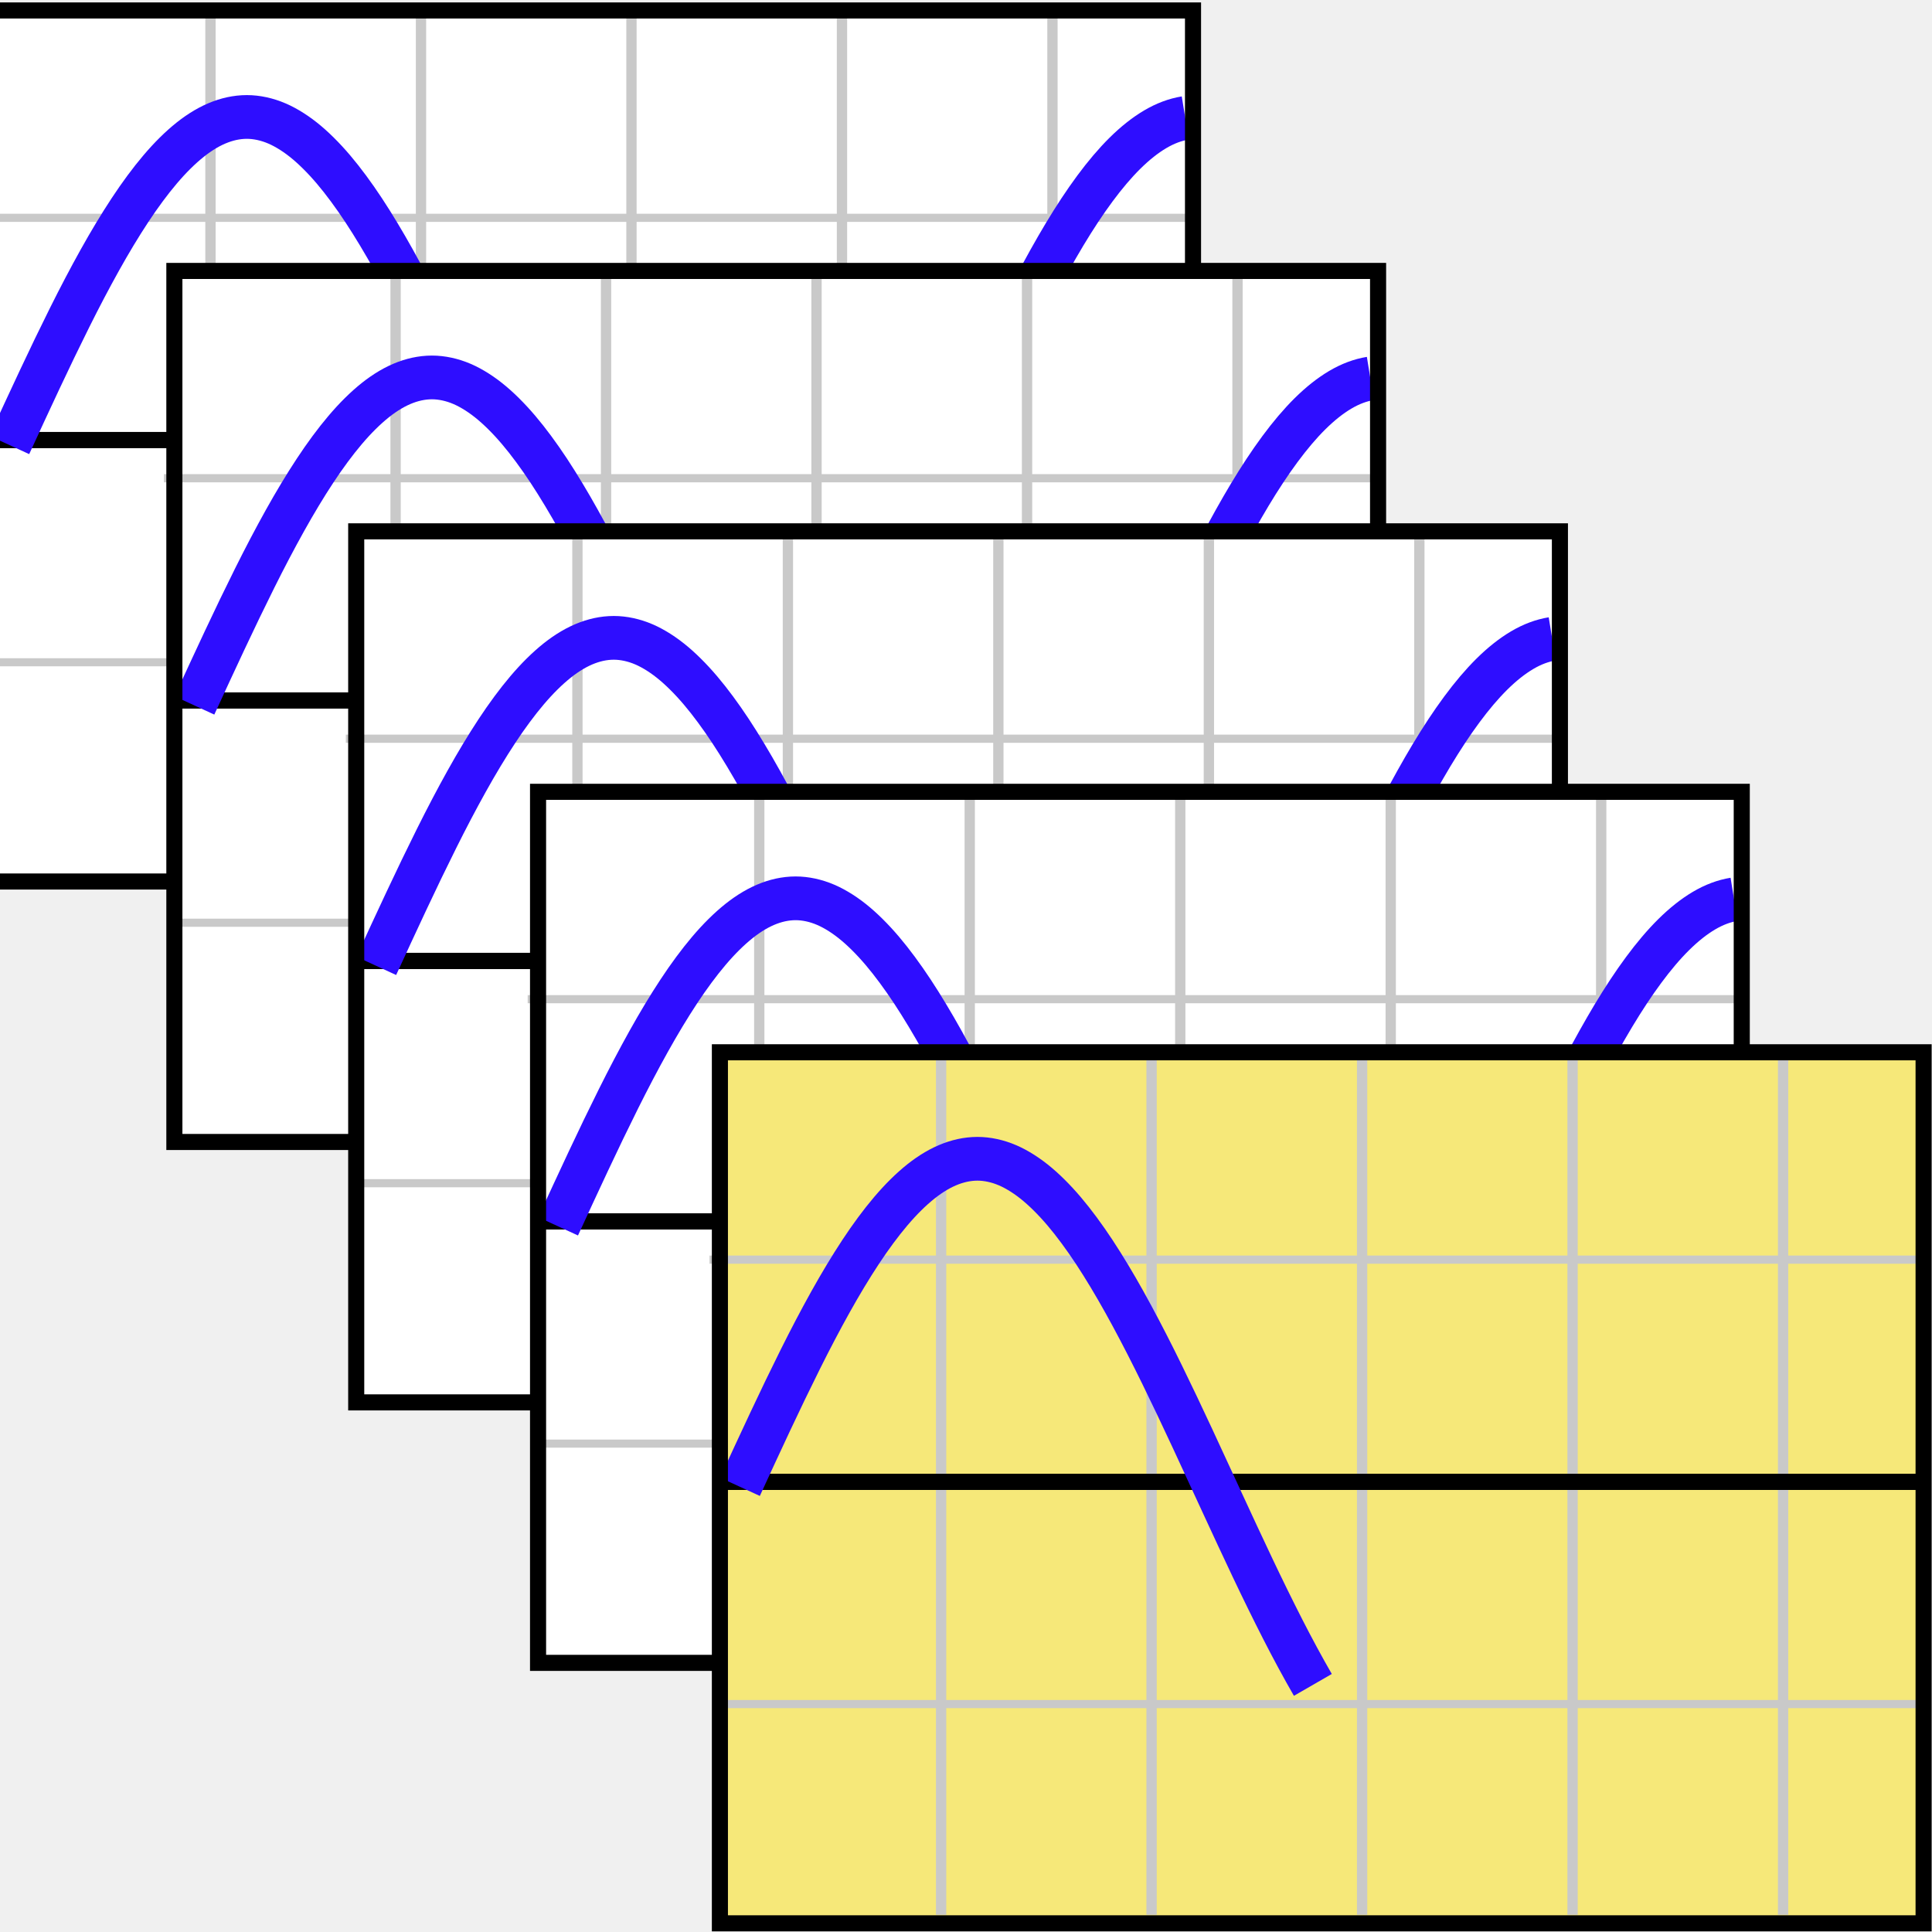
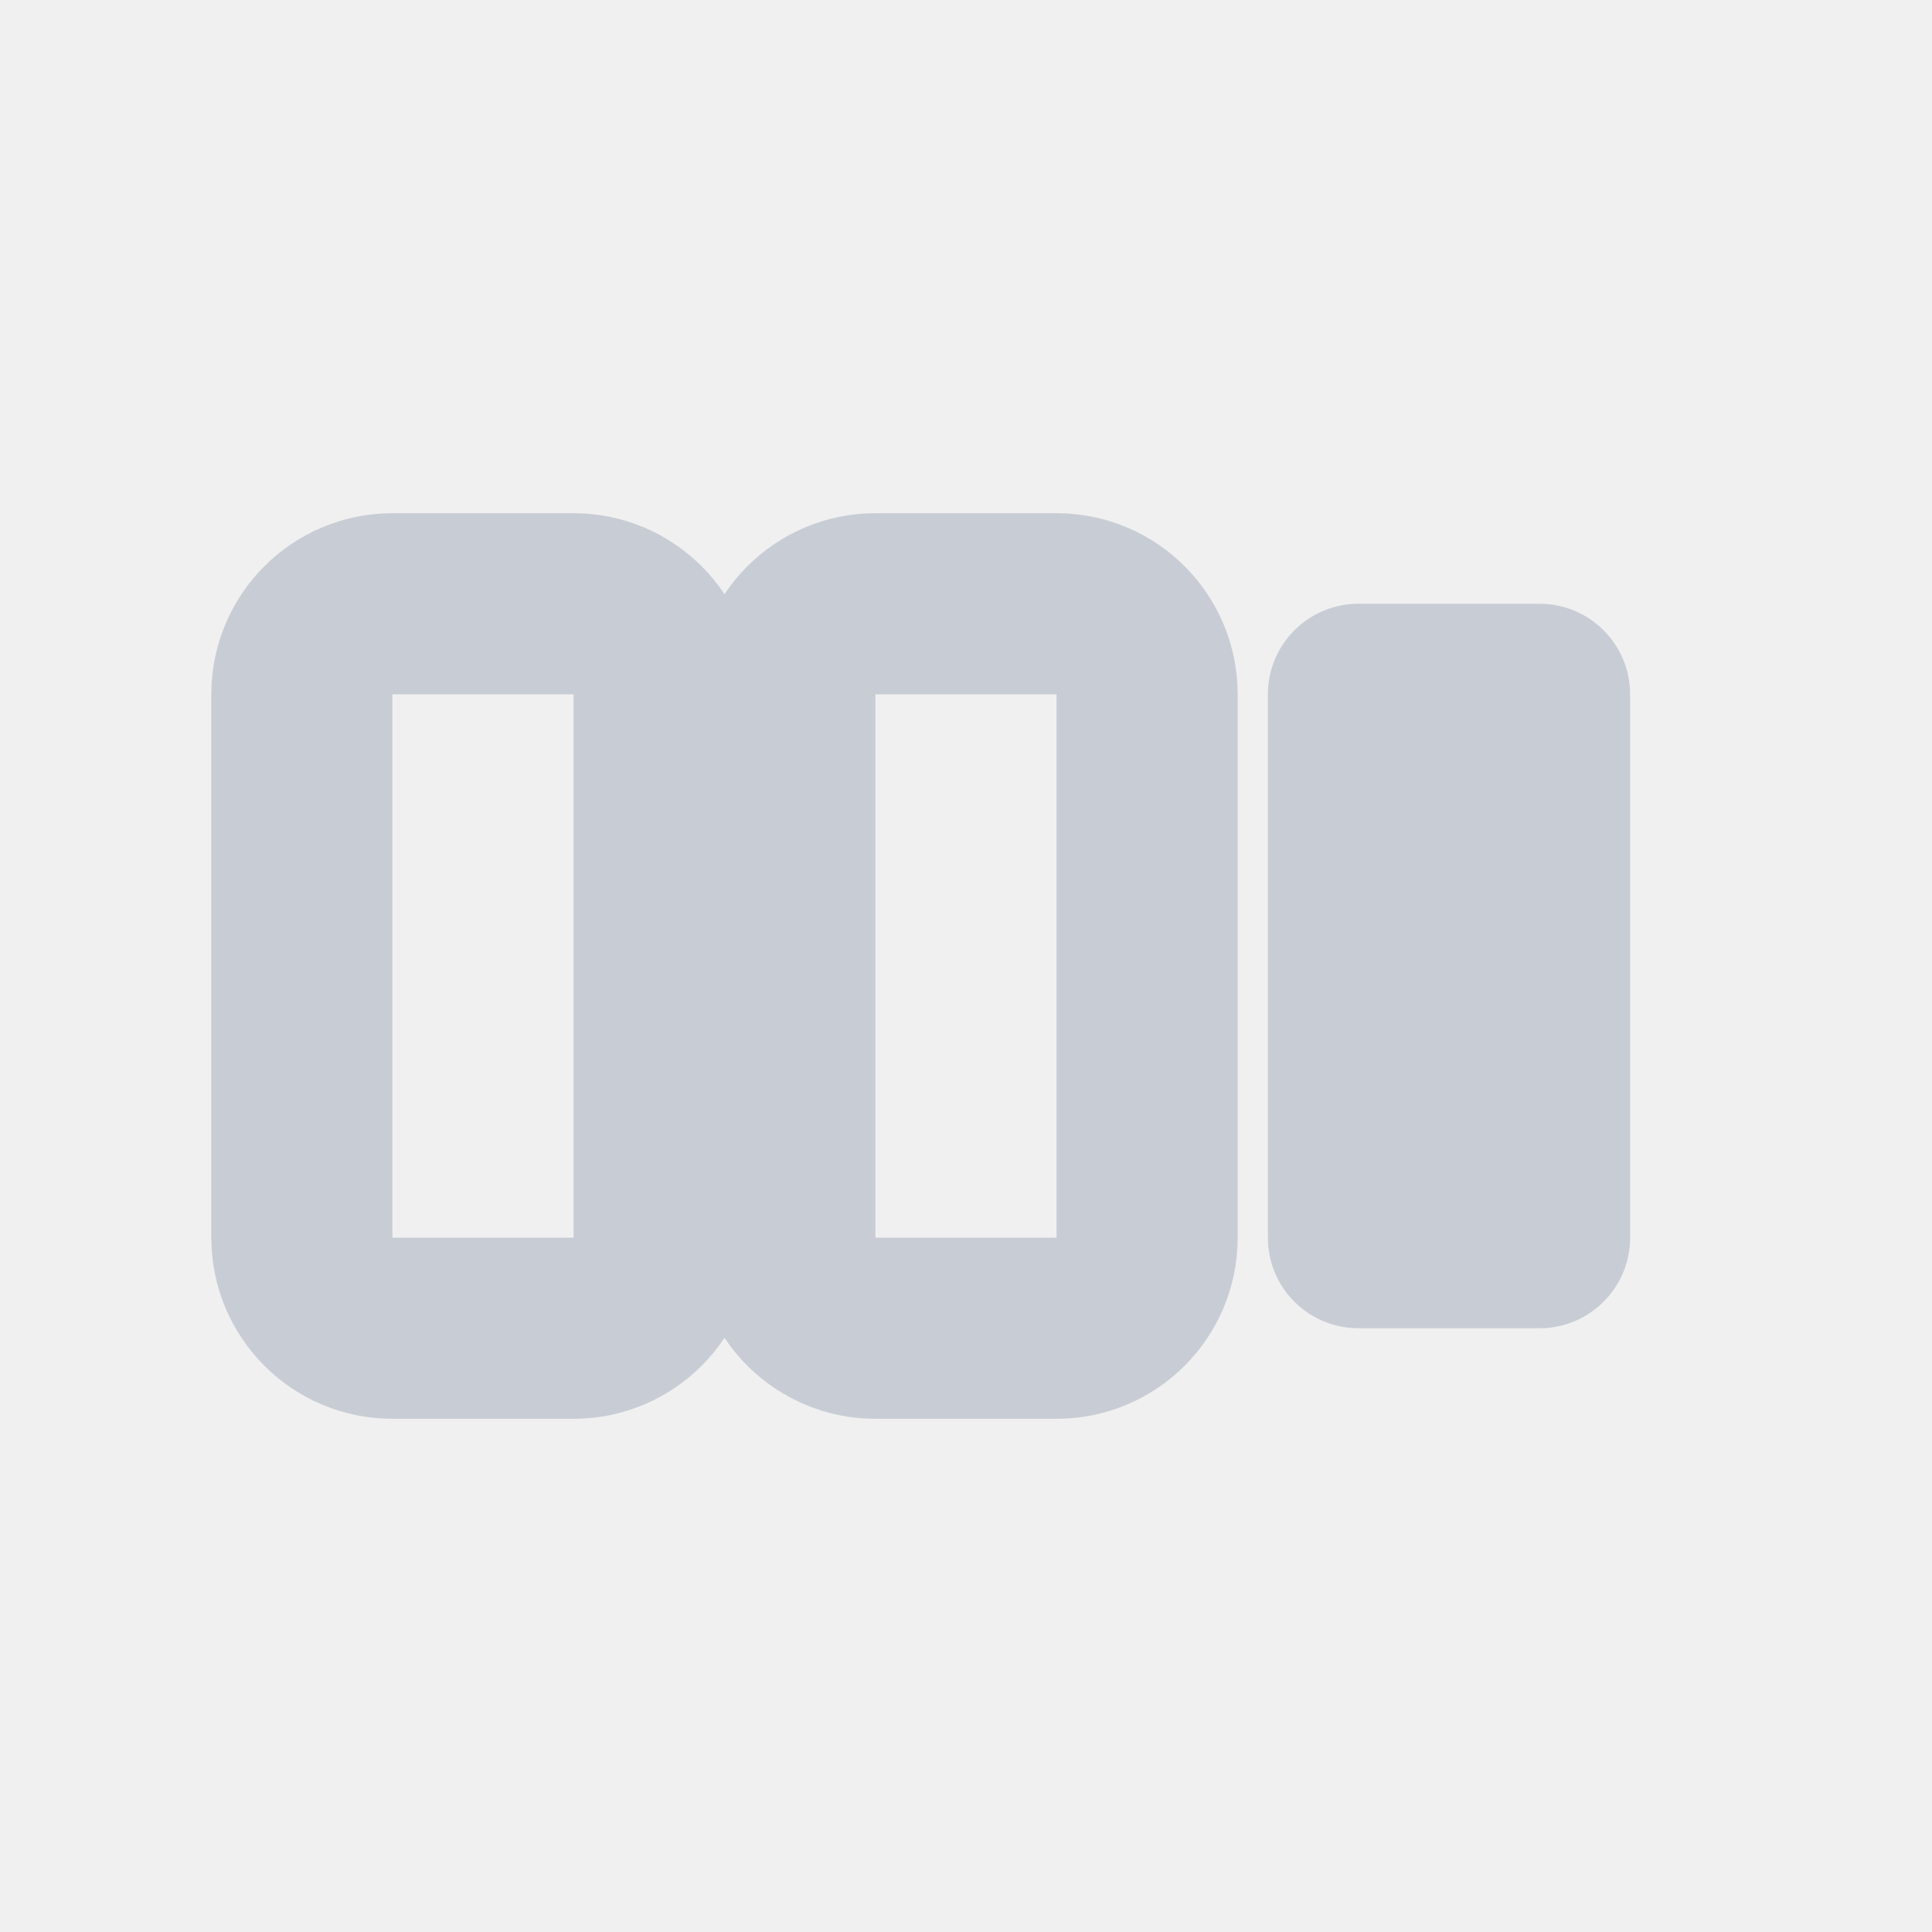
- <svg xmlns="http://www.w3.org/2000/svg" width="35.433" height="35.433" id="svg2" version="1.1">
-   <defs id="defs4" />
-   <g id="layer2" style="display:none">
-     <g transform="translate(0,-1016.929)" style="display:inline" id="g7555-6">
-       <path id="path3768-2-3-5-9" d="m 0,1044.247 35.262,0" style="fill:none;stroke:#c9c9c9;stroke-width:0.19;stroke-linecap:butt;stroke-linejoin:round;stroke-miterlimit:4;stroke-opacity:1;stroke-dasharray:none;stroke-dashoffset:0" />
-       <path id="path3768-2-6" d="m 0,1020.924 35.262,0" style="fill:none;stroke:#c9c9c9;stroke-width:0.189;stroke-linecap:butt;stroke-linejoin:round;stroke-miterlimit:4;stroke-opacity:1;stroke-dasharray:none;stroke-dashoffset:0" />
-       <path id="path3768-1-9" d="m 0,1029.075 35.262,0" style="fill:none;stroke:#c9c9c9;stroke-width:0.189;stroke-linecap:butt;stroke-linejoin:round;stroke-miterlimit:4;stroke-opacity:1;stroke-dasharray:none;stroke-dashoffset:0" />
-       <path id="path3755-4-29" d="m 3.86,1017.11 0,15.829" style="fill:none;stroke:#c9c9c9;stroke-width:0.189;stroke-miterlimit:4;stroke-opacity:1;stroke-dasharray:none" />
-       <path id="path3755-4-0-6" d="m 7.721,1017.11 0,15.829" style="fill:none;stroke:#c9c9c9;stroke-width:0.189;stroke-miterlimit:4;stroke-opacity:1;stroke-dasharray:none" />
-       <path id="path3755-4-5-8" d="m 11.581,1017.11 0,15.829" style="fill:none;stroke:#c9c9c9;stroke-width:0.189;stroke-miterlimit:4;stroke-opacity:1;stroke-dasharray:none" />
-       <path id="path3755-4-9-14" d="m 15.442,1017.11 0,15.829" style="fill:none;stroke:#c9c9c9;stroke-width:0.189;stroke-miterlimit:4;stroke-opacity:1;stroke-dasharray:none" />
-       <path id="path3755-4-7-90" d="m 19.302,1017.11 0,15.829" style="fill:none;stroke:#c9c9c9;stroke-width:0.189;stroke-miterlimit:4;stroke-opacity:1;stroke-dasharray:none" />
-       <path id="path3755-4-3-32" d="m 23.163,1017.11 0,15.829" style="fill:none;stroke:#c9c9c9;stroke-width:0.189;stroke-miterlimit:4;stroke-opacity:1;stroke-dasharray:none" />
-       <path id="path3755-4-1-3" d="m 27.023,1017.11 0,15.829" style="fill:none;stroke:#c9c9c9;stroke-width:0.189;stroke-miterlimit:4;stroke-opacity:1;stroke-dasharray:none" />
-       <path id="path3755-4-90-6" d="m 30.883,1017.11 0,15.829" style="fill:none;stroke:#c9c9c9;stroke-width:0.189;stroke-miterlimit:4;stroke-opacity:1;stroke-dasharray:none" />
-       <path id="path3755-4-2-4" d="m 34.744,1017.11 0,15.829" style="fill:none;stroke:#c9c9c9;stroke-width:0.189;stroke-miterlimit:4;stroke-opacity:1;stroke-dasharray:none" />
-       <path id="path3755-49" d="m 0,1017.11 0,15.829" style="fill:none;stroke:#000000;stroke-width:0.377;stroke-miterlimit:4;stroke-opacity:1;stroke-dasharray:none" />
-       <path id="path3768-9" d="m 0,1025 35.262,0" style="fill:none;stroke:#000000;stroke-width:0.377;stroke-linecap:butt;stroke-linejoin:round;stroke-miterlimit:4;stroke-opacity:1;stroke-dasharray:none;stroke-dashoffset:0" />
-       <path id="path4190-3" title="sin(x)" d="m 0.171,1025.09 c 0.184,-0.4 0.369,-0.8 0.553,-1.192 0.184,-0.392 0.369,-0.776 0.553,-1.145 0.184,-0.369 0.369,-0.722 0.553,-1.052 0.184,-0.33 0.369,-0.638 0.553,-0.917 0.184,-0.279 0.369,-0.53 0.553,-0.747 0.184,-0.217 0.369,-0.4 0.553,-0.547 0.184,-0.146 0.369,-0.255 0.553,-0.324 0.184,-0.069 0.369,-0.1 0.553,-0.09 0.184,0.011 0.369,0.06 0.553,0.149 0.184,0.09 0.369,0.217 0.553,0.382 0.184,0.165 0.369,0.365 0.553,0.599 0.184,0.234 0.369,0.499 0.553,0.793 0.184,0.293 0.369,0.614 0.553,0.955 0.184,0.341 0.369,0.703 0.553,1.079 0.184,0.376 0.369,0.765 0.553,1.161 0.184,0.396 0.369,0.797 0.553,1.196 0.184,0.399 0.369,0.797 0.553,1.185 0.184,0.388 0.369,0.765 0.553,1.126 0.184,0.36 0.369,0.703 0.553,1.022 0.184,0.319 0.369,0.614 0.553,0.878 0.184,0.265 0.369,0.499 0.553,0.699 0.184,0.2 0.369,0.365 0.553,0.493 0.184,0.127 0.369,0.217 0.553,0.267 0.184,0.05 0.369,0.06 0.553,0.031 0.184,-0.031 0.369,-0.1 0.553,-0.208 0.184,-0.109 0.369,-0.255 0.553,-0.438 0.184,-0.182 0.369,-0.401 0.553,-0.65 0.184,-0.249 0.369,-0.53 0.553,-0.836 0.184,-0.306 0.369,-0.638 0.553,-0.99 0.184,-0.351 0.369,-0.722 0.553,-1.104 0.184,-0.382 0.369,-0.776 0.553,-1.174 0.184,-0.398 0.369,-0.8 0.553,-1.198 0.184,-0.398 0.369,-0.792 0.553,-1.174 0.184,-0.382 0.369,-0.752 0.553,-1.104 0.184,-0.351 0.369,-0.683 0.553,-0.99 0.184,-0.306 0.369,-0.587 0.553,-0.836 0.184,-0.249 0.369,-0.468 0.553,-0.65 0.184,-0.182 0.369,-0.329 0.553,-0.438 0.184,-0.109 0.369,-0.178 0.553,-0.208 0.184,-0.031 0.369,-0.019 0.553,0.031 0.184,0.05 0.369,0.139 0.553,0.267 0.184,0.127 0.369,0.293 0.553,0.493 0.184,0.2 0.369,0.435 0.553,0.699 0.184,0.265 0.369,0.559 0.553,0.878 0.184,0.319 0.369,0.662 0.553,1.022 0.184,0.36 0.369,0.738 0.553,1.126 0.184,0.388 0.369,0.785 0.553,1.185 0.184,0.399 0.369,0.801 0.553,1.196 0.184,0.396 0.369,0.785 0.553,1.161 0.184,0.376 0.369,0.738 0.553,1.079 0.184,0.341 0.369,0.662 0.553,0.955 0.184,0.293 0.369,0.559 0.553,0.793 0.184,0.233 0.369,0.434 0.553,0.599 0.184,0.165 0.369,0.293 0.553,0.382 0.184,0.089 0.369,0.139 0.553,0.149 0.184,0.011 0.369,-0.02 0.553,-0.09 0.184,-0.069 0.369,-0.178 0.553,-0.325 0.184,-0.146 0.369,-0.33 0.553,-0.546 0.184,-0.217 0.369,-0.468 0.553,-0.747 0.184,-0.279 0.369,-0.587 0.553,-0.918 0.184,-0.33 0.369,-0.683 0.553,-1.052 0.184,-0.369 0.369,-0.753 0.553,-1.145 0.184,-0.392 0.369,-0.792 0.553,-1.192" style="fill:none;stroke:#2e0dff;stroke-width:0.302;stroke-linecap:butt;stroke-linejoin:miter;stroke-miterlimit:4;stroke-opacity:1;stroke-dasharray:none" />
-       <path id="path3768-2-3-7" d="m 0,1040.069 35.262,0" style="fill:none;stroke:#c9c9c9;stroke-width:0.19;stroke-linecap:butt;stroke-linejoin:round;stroke-miterlimit:4;stroke-opacity:1;stroke-dasharray:none;stroke-dashoffset:0" />
-       <path id="path3768-1-5-1" d="m 0,1048.373 35.262,0" style="fill:none;stroke:#c9c9c9;stroke-width:0.19;stroke-linecap:butt;stroke-linejoin:round;stroke-miterlimit:4;stroke-opacity:1;stroke-dasharray:none;stroke-dashoffset:0" />
-       <path id="path3755-4-38-0" d="m 3.86,1036.184 0,16.126" style="fill:none;stroke:#c9c9c9;stroke-width:0.19;stroke-miterlimit:4;stroke-opacity:1;stroke-dasharray:none" />
-       <path id="path3755-4-0-5-8" d="m 7.721,1036.184 0,16.126" style="fill:none;stroke:#c9c9c9;stroke-width:0.19;stroke-miterlimit:4;stroke-opacity:1;stroke-dasharray:none" />
-       <path id="path3755-4-5-0-7" d="m 11.581,1036.184 0,16.126" style="fill:none;stroke:#c9c9c9;stroke-width:0.19;stroke-miterlimit:4;stroke-opacity:1;stroke-dasharray:none" />
-       <path id="path3755-4-9-1-2" d="m 15.442,1036.184 0,16.126" style="fill:none;stroke:#c9c9c9;stroke-width:0.19;stroke-miterlimit:4;stroke-opacity:1;stroke-dasharray:none" />
-       <path id="path3755-4-7-9-8" d="m 19.302,1036.184 0,16.126" style="fill:none;stroke:#c9c9c9;stroke-width:0.19;stroke-miterlimit:4;stroke-opacity:1;stroke-dasharray:none" />
-       <path id="path3755-4-3-3-8" d="m 23.163,1036.184 0,16.126" style="fill:none;stroke:#c9c9c9;stroke-width:0.19;stroke-miterlimit:4;stroke-opacity:1;stroke-dasharray:none" />
-       <path id="path3755-4-1-4-9" d="m 27.023,1036.184 0,16.126" style="fill:none;stroke:#c9c9c9;stroke-width:0.19;stroke-miterlimit:4;stroke-opacity:1;stroke-dasharray:none" />
-       <path id="path3755-4-90-5-2" d="m 30.883,1036.184 0,16.126" style="fill:none;stroke:#c9c9c9;stroke-width:0.19;stroke-miterlimit:4;stroke-opacity:1;stroke-dasharray:none" />
-       <path id="path3755-4-2-0-4" d="m 34.744,1036.184 0,16.126" style="fill:none;stroke:#c9c9c9;stroke-width:0.19;stroke-miterlimit:4;stroke-opacity:1;stroke-dasharray:none" />
-       <path id="path3755-6-0" d="m 0,1036.184 0,16.126" style="fill:none;stroke:#000000;stroke-width:0.381;stroke-miterlimit:4;stroke-opacity:1;stroke-dasharray:none" />
-       <path id="path3768-4-0" d="m 0,1052.221 35.262,0" style="fill:none;stroke:#000000;stroke-width:0.381;stroke-linecap:butt;stroke-linejoin:round;stroke-miterlimit:4;stroke-opacity:1;stroke-dasharray:none;stroke-dashoffset:0" />
-       <path style="fill:none;stroke:#ff970d;stroke-width:0.3;stroke-linecap:butt;stroke-linejoin:miter;stroke-miterlimit:4;stroke-opacity:1;stroke-dasharray:none" d="m 0.26,1051.899 c 0.185,0 0.369,0 0.554,0 0.185,0 0.369,0 0.554,0 0.185,0 0.369,0 0.554,0 0.185,0 0.369,0 0.554,0 0.185,0 0.369,0 0.554,0 0.185,0 0.369,0 0.554,0 0.185,-10e-5 0.369,-10e-5 0.554,-3e-4 0.185,-10e-5 0.369,-3e-4 0.554,-7e-4 0.185,-4e-4 0.369,-10e-4 0.554,0 0.185,0 0.369,0 0.554,-0.01 0.185,0 0.369,-0.01 0.554,-0.011 0.185,-0.01 0.369,-0.012 0.554,-0.022 0.185,-0.01 0.369,-0.023 0.554,-0.041 0.185,-0.018 0.369,-0.041 0.554,-0.072 0.185,-0.031 0.369,-0.069 0.554,-0.117 0.185,-0.049 0.369,-0.108 0.554,-0.182 0.185,-0.073 0.369,-0.161 0.554,-0.267 0.185,-0.106 0.369,-0.229 0.554,-0.374 0.185,-0.145 0.369,-0.312 0.554,-0.503 0.185,-0.191 0.369,-0.406 0.554,-0.647 0.185,-0.241 0.369,-0.508 0.554,-0.8 0.185,-0.292 0.369,-0.61 0.554,-0.95 0.185,-0.341 0.369,-0.704 0.554,-1.085 0.185,-0.381 0.369,-0.78 0.554,-1.189 0.185,-0.409 0.369,-0.828 0.554,-1.248 0.185,-0.42 0.369,-0.84 0.554,-1.25 0.185,-0.41 0.369,-0.809 0.554,-1.187 0.185,-0.378 0.369,-0.733 0.554,-1.056 0.185,-0.323 0.369,-0.612 0.554,-0.86 0.185,-0.247 0.369,-0.452 0.554,-0.608 0.185,-0.155 0.369,-0.261 0.554,-0.315 0.185,-0.053 0.369,-0.053 0.554,0 0.185,0.053 0.369,0.159 0.554,0.315 0.185,0.155 0.369,0.36 0.554,0.608 0.185,0.247 0.369,0.537 0.554,0.86 0.185,0.323 0.369,0.678 0.554,1.056 0.185,0.378 0.369,0.777 0.554,1.187 0.185,0.41 0.369,0.831 0.554,1.25 0.185,0.42 0.369,0.839 0.554,1.248 0.185,0.409 0.369,0.808 0.554,1.189 0.185,0.381 0.369,0.744 0.554,1.085 0.185,0.341 0.369,0.658 0.554,0.95 0.185,0.292 0.369,0.559 0.554,0.8 0.185,0.241 0.369,0.456 0.554,0.647 0.185,0.191 0.369,0.358 0.554,0.503 0.185,0.145 0.369,0.269 0.554,0.374 0.185,0.106 0.369,0.193 0.554,0.267 0.185,0.074 0.369,0.133 0.554,0.182 0.185,0.049 0.369,0.087 0.554,0.117 0.185,0.031 0.369,0.054 0.554,0.072 0.185,0.018 0.369,0.031 0.554,0.041 0.185,0.01 0.369,0.017 0.554,0.022 0.185,0.01 0.369,0.01 0.554,0.011 0.185,0 0.369,0 0.554,0.01 0.185,10e-4 0.369,0 0.554,0 0.185,4e-4 0.369,6e-4 0.554,7e-4 0.185,2e-4 0.369,2e-4 0.554,3e-4 0.185,0 0.369,0 0.554,0 0.185,0 0.369,0 0.554,0 0.185,0 0.369,0 0.554,0 0.185,0 0.369,0 0.554,0 0.185,0 0.369,0 0.554,0 0.185,0 0.369,0 0.554,0" title="pow(sin(x), 10)" id="path7506-5" />
-     </g>
-   </g>
-   <g id="layer1" transform="translate(0,-1016.929)" style="display:inline">
-     <rect style="fill:#ffffff;fill-opacity:1;fill-rule:evenodd;stroke:none" id="rect4735" width="21.984" height="15.841" x="-0.129" y="1017.188" />
-     <path style="fill:none;stroke:#c9c9c9;stroke-width:0.15;stroke-linecap:butt;stroke-linejoin:round;stroke-miterlimit:4;stroke-opacity:1;stroke-dasharray:none;stroke-dashoffset:0" d="m -0.387,1020.924 22.235,0" id="path3768-2" />
-     <path style="fill:none;stroke:#c9c9c9;stroke-width:0.149;stroke-linecap:butt;stroke-linejoin:round;stroke-miterlimit:4;stroke-opacity:1;stroke-dasharray:none;stroke-dashoffset:0" d="m -0.258,1029.075 22.042,0" id="path3768-1" />
-     <path style="fill:none;stroke:#c9c9c9;stroke-width:0.189;stroke-miterlimit:4;stroke-opacity:1;stroke-dasharray:none" d="m 3.86,1017.11 0,15.829" id="path3755-4" />
-     <path style="fill:none;stroke:#c9c9c9;stroke-width:0.189;stroke-miterlimit:4;stroke-opacity:1;stroke-dasharray:none" d="m 7.721,1017.11 0,15.829" id="path3755-4-0" />
-     <path style="fill:none;stroke:#c9c9c9;stroke-width:0.189;stroke-miterlimit:4;stroke-opacity:1;stroke-dasharray:none" d="m 11.581,1017.11 0,15.829" id="path3755-4-5" />
-     <path style="fill:none;stroke:#c9c9c9;stroke-width:0.189;stroke-miterlimit:4;stroke-opacity:1;stroke-dasharray:none" d="m 15.442,1017.11 0,15.829" id="path3755-4-9" />
-     <path style="fill:none;stroke:#c9c9c9;stroke-width:0.189;stroke-miterlimit:4;stroke-opacity:1;stroke-dasharray:none" d="m 19.302,1017.11 0,15.829" id="path3755-4-7" />
-     <path style="fill:none;stroke:#000000;stroke-width:0.298;stroke-linecap:butt;stroke-linejoin:round;stroke-miterlimit:4;stroke-opacity:1;stroke-dasharray:none;stroke-dashoffset:0" d="m -0.257,1025 22.012,0" id="path3768" />
-     <path style="fill:none;stroke:#2e0dff;stroke-width:0.802;stroke-linecap:butt;stroke-linejoin:miter;stroke-miterlimit:4;stroke-opacity:1;stroke-dasharray:none" d="m 0.171,1025.09 c 0.184,-0.4 0.369,-0.8 0.553,-1.192 0.184,-0.392 0.369,-0.776 0.553,-1.145 0.184,-0.369 0.369,-0.722 0.553,-1.052 0.184,-0.33 0.369,-0.638 0.553,-0.917 0.184,-0.279 0.369,-0.53 0.553,-0.747 0.184,-0.217 0.369,-0.4 0.553,-0.547 0.184,-0.146 0.369,-0.255 0.553,-0.324 0.184,-0.069 0.369,-0.1 0.553,-0.09 0.184,0.011 0.369,0.06 0.553,0.149 0.184,0.09 0.369,0.217 0.553,0.382 0.184,0.165 0.369,0.365 0.553,0.599 0.184,0.234 0.369,0.499 0.553,0.793 0.184,0.293 0.369,0.614 0.553,0.955 0.184,0.341 0.369,0.703 0.553,1.079 0.184,0.376 0.369,0.765 0.553,1.161 0.184,0.396 0.369,0.797 0.553,1.196 0.184,0.399 0.369,0.797 0.553,1.185 0.184,0.388 0.369,0.765 0.553,1.126 0.184,0.36 0.369,0.703 0.553,1.022 0.184,0.319 0.369,0.614 0.553,0.878 0.184,0.265 0.369,0.499 0.553,0.699 0.184,0.2 0.369,0.365 0.553,0.493 0.184,0.127 0.369,0.217 0.553,0.267 0.184,0.05 0.369,0.06 0.553,0.031 0.184,-0.031 0.369,-0.1 0.553,-0.208 0.184,-0.109 0.369,-0.255 0.553,-0.438 0.184,-0.182 0.369,-0.401 0.553,-0.65 0.184,-0.249 0.369,-0.53 0.553,-0.836 0.184,-0.306 0.369,-0.638 0.553,-0.99 0.184,-0.351 0.369,-0.722 0.553,-1.104 0.184,-0.382 0.369,-0.776 0.553,-1.174 0.184,-0.398 0.369,-0.8 0.553,-1.198 0.184,-0.398 0.369,-0.792 0.553,-1.174 0.184,-0.382 0.369,-0.752 0.553,-1.104 0.184,-0.351 0.369,-0.683 0.553,-0.99 0.184,-0.306 0.369,-0.587 0.553,-0.836 0.184,-0.249 0.369,-0.468 0.553,-0.65 0.184,-0.182 0.369,-0.329 0.553,-0.438 0.184,-0.109 0.369,-0.178 0.553,-0.208" title="sin(x)" id="path4190" />
-     <rect style="fill:none;stroke:#000000;stroke-width:0.295;stroke-linecap:butt;stroke-linejoin:miter;stroke-miterlimit:4;stroke-opacity:1;stroke-dasharray:none" id="rect3905" width="22.076" height="15.975" x="-0.196" y="1017.121" />
-     <rect style="fill:#ffffff;fill-opacity:1;fill-rule:evenodd;stroke:none" id="rect4735-9" width="21.984" height="15.841" x="3.265" y="1021.964" />
-     <path style="fill:none;stroke:#c9c9c9;stroke-width:0.15;stroke-linecap:butt;stroke-linejoin:round;stroke-miterlimit:4;stroke-opacity:1;stroke-dasharray:none;stroke-dashoffset:0" d="m 3.007,1025.7 22.235,0" id="path3768-2-9" />
-     <path style="fill:none;stroke:#c9c9c9;stroke-width:0.149;stroke-linecap:butt;stroke-linejoin:round;stroke-miterlimit:4;stroke-opacity:1;stroke-dasharray:none;stroke-dashoffset:0" d="m 3.136,1033.852 22.042,0" id="path3768-1-4" />
-     <path style="fill:none;stroke:#c9c9c9;stroke-width:0.189;stroke-miterlimit:4;stroke-opacity:1;stroke-dasharray:none" d="m 7.255,1021.887 0,15.829" id="path3755-4-2" />
-     <path style="fill:none;stroke:#c9c9c9;stroke-width:0.189;stroke-miterlimit:4;stroke-opacity:1;stroke-dasharray:none" d="m 11.115,1021.887 0,15.829" id="path3755-4-0-2" />
-     <path style="fill:none;stroke:#c9c9c9;stroke-width:0.189;stroke-miterlimit:4;stroke-opacity:1;stroke-dasharray:none" d="m 14.975,1021.887 0,15.829" id="path3755-4-5-3" />
-     <path style="fill:none;stroke:#c9c9c9;stroke-width:0.189;stroke-miterlimit:4;stroke-opacity:1;stroke-dasharray:none" d="m 18.836,1021.887 0,15.829" id="path3755-4-9-8" />
-     <path style="fill:none;stroke:#c9c9c9;stroke-width:0.189;stroke-miterlimit:4;stroke-opacity:1;stroke-dasharray:none" d="m 22.696,1021.887 0,15.829" id="path3755-4-7-9" />
-     <path style="fill:none;stroke:#000000;stroke-width:0.298;stroke-linecap:butt;stroke-linejoin:round;stroke-miterlimit:4;stroke-opacity:1;stroke-dasharray:none;stroke-dashoffset:0" d="m 3.137,1029.776 22.012,0" id="path3768-7" />
-     <path style="fill:none;stroke:#2e0dff;stroke-width:0.802;stroke-linecap:butt;stroke-linejoin:miter;stroke-miterlimit:4;stroke-opacity:1;stroke-dasharray:none" d="m 3.566,1029.867 c 0.184,-0.4 0.369,-0.8 0.553,-1.192 0.184,-0.392 0.369,-0.776 0.553,-1.145 0.184,-0.369 0.369,-0.722 0.553,-1.052 0.184,-0.33 0.369,-0.638 0.553,-0.917 0.184,-0.279 0.369,-0.53 0.553,-0.747 0.184,-0.217 0.369,-0.4 0.553,-0.547 0.184,-0.146 0.369,-0.255 0.553,-0.324 0.184,-0.069 0.369,-0.1 0.553,-0.09 0.184,0.011 0.369,0.06 0.553,0.149 0.184,0.09 0.369,0.217 0.553,0.382 0.184,0.165 0.369,0.365 0.553,0.599 0.184,0.234 0.369,0.499 0.553,0.793 0.184,0.293 0.369,0.614 0.553,0.955 0.184,0.341 0.369,0.703 0.553,1.079 0.184,0.376 0.369,0.765 0.553,1.161 0.184,0.396 0.369,0.797 0.553,1.196 0.184,0.399 0.369,0.797 0.553,1.185 0.184,0.388 0.369,0.765 0.553,1.126 0.184,0.36 0.369,0.703 0.553,1.022 0.184,0.319 0.369,0.614 0.553,0.878 0.184,0.265 0.369,0.499 0.553,0.699 0.184,0.2 0.369,0.365 0.553,0.493 0.184,0.127 0.369,0.217 0.553,0.267 0.184,0.05 0.369,0.06 0.553,0.031 0.184,-0.031 0.369,-0.1 0.553,-0.208 0.184,-0.109 0.369,-0.255 0.553,-0.438 0.184,-0.182 0.369,-0.401 0.553,-0.65 0.184,-0.249 0.369,-0.53 0.553,-0.836 0.184,-0.306 0.369,-0.638 0.553,-0.99 0.184,-0.351 0.369,-0.722 0.553,-1.104 0.184,-0.382 0.369,-0.776 0.553,-1.174 0.184,-0.398 0.369,-0.8 0.553,-1.198 0.184,-0.398 0.369,-0.792 0.553,-1.174 0.184,-0.382 0.369,-0.752 0.553,-1.104 0.184,-0.351 0.369,-0.683 0.553,-0.99 0.184,-0.306 0.369,-0.587 0.553,-0.836 0.184,-0.249 0.369,-0.468 0.553,-0.65 0.184,-0.182 0.369,-0.329 0.553,-0.438 0.184,-0.109 0.369,-0.178 0.553,-0.208" title="sin(x)" id="path4190-0" />
-     <rect style="fill:none;stroke:#000000;stroke-width:0.295;stroke-linecap:butt;stroke-linejoin:miter;stroke-miterlimit:4;stroke-opacity:1;stroke-dasharray:none" id="rect3905-8" width="22.076" height="15.975" x="3.198" y="1021.898" />
-     <rect style="fill:#ffffff;fill-opacity:1;fill-rule:evenodd;stroke:none" id="rect4735-2" width="21.984" height="15.841" x="6.6" y="1026.741" />
-     <path style="fill:none;stroke:#c9c9c9;stroke-width:0.15;stroke-linecap:butt;stroke-linejoin:round;stroke-miterlimit:4;stroke-opacity:1;stroke-dasharray:none;stroke-dashoffset:0" d="m 6.343,1030.477 22.235,0" id="path3768-2-3" />
-     <path style="fill:none;stroke:#c9c9c9;stroke-width:0.149;stroke-linecap:butt;stroke-linejoin:round;stroke-miterlimit:4;stroke-opacity:1;stroke-dasharray:none;stroke-dashoffset:0" d="m 6.471,1038.629 22.042,0" id="path3768-1-3" />
-     <path style="fill:none;stroke:#c9c9c9;stroke-width:0.189;stroke-miterlimit:4;stroke-opacity:1;stroke-dasharray:none" d="m 10.59,1026.663 0,15.829" id="path3755-4-1" />
-     <path style="fill:none;stroke:#c9c9c9;stroke-width:0.189;stroke-miterlimit:4;stroke-opacity:1;stroke-dasharray:none" d="m 14.45,1026.663 0,15.829" id="path3755-4-0-3" />
-     <path style="fill:none;stroke:#c9c9c9;stroke-width:0.189;stroke-miterlimit:4;stroke-opacity:1;stroke-dasharray:none" d="m 18.31,1026.663 0,15.829" id="path3755-4-5-1" />
-     <path style="fill:none;stroke:#c9c9c9;stroke-width:0.189;stroke-miterlimit:4;stroke-opacity:1;stroke-dasharray:none" d="m 22.171,1026.663 0,15.829" id="path3755-4-9-88" />
-     <path style="fill:none;stroke:#c9c9c9;stroke-width:0.189;stroke-miterlimit:4;stroke-opacity:1;stroke-dasharray:none" d="m 26.031,1026.663 0,15.829" id="path3755-4-7-2" />
-     <path style="fill:none;stroke:#000000;stroke-width:0.298;stroke-linecap:butt;stroke-linejoin:round;stroke-miterlimit:4;stroke-opacity:1;stroke-dasharray:none;stroke-dashoffset:0" d="m 6.472,1034.553 22.012,0" id="path3768-98" />
-     <path style="fill:none;stroke:#2e0dff;stroke-width:0.802;stroke-linecap:butt;stroke-linejoin:miter;stroke-miterlimit:4;stroke-opacity:1;stroke-dasharray:none" d="m 6.901,1034.643 c 0.184,-0.4 0.369,-0.8 0.553,-1.192 0.184,-0.392 0.369,-0.776 0.553,-1.145 0.184,-0.369 0.369,-0.722 0.553,-1.052 0.184,-0.33 0.369,-0.638 0.553,-0.917 0.184,-0.279 0.369,-0.53 0.553,-0.747 0.184,-0.217 0.369,-0.4 0.553,-0.547 0.184,-0.146 0.369,-0.255 0.553,-0.324 0.184,-0.069 0.369,-0.1 0.553,-0.09 0.184,0.011 0.369,0.06 0.553,0.149 0.184,0.09 0.369,0.217 0.553,0.382 0.184,0.165 0.369,0.365 0.553,0.599 0.184,0.234 0.369,0.499 0.553,0.793 0.184,0.293 0.369,0.614 0.553,0.955 0.184,0.341 0.369,0.703 0.553,1.079 0.184,0.376 0.369,0.765 0.553,1.161 0.184,0.396 0.369,0.797 0.553,1.196 0.184,0.399 0.369,0.797 0.553,1.185 0.184,0.388 0.369,0.765 0.553,1.126 0.184,0.36 0.369,0.703 0.553,1.022 0.184,0.319 0.369,0.614 0.553,0.878 0.184,0.265 0.369,0.499 0.553,0.699 0.184,0.2 0.369,0.365 0.553,0.493 0.184,0.127 0.369,0.217 0.553,0.267 0.184,0.05 0.369,0.06 0.553,0.031 0.184,-0.031 0.369,-0.1 0.553,-0.208 0.184,-0.109 0.369,-0.255 0.553,-0.438 0.184,-0.182 0.369,-0.401 0.553,-0.65 0.184,-0.249 0.369,-0.53 0.553,-0.836 0.184,-0.306 0.369,-0.638 0.553,-0.99 0.184,-0.351 0.369,-0.722 0.553,-1.104 0.184,-0.382 0.369,-0.776 0.553,-1.174 0.184,-0.398 0.369,-0.8 0.553,-1.198 0.184,-0.398 0.369,-0.792 0.553,-1.174 0.184,-0.382 0.369,-0.752 0.553,-1.104 0.184,-0.351 0.369,-0.683 0.553,-0.99 0.184,-0.306 0.369,-0.587 0.553,-0.836 0.184,-0.249 0.369,-0.468 0.553,-0.65 0.184,-0.182 0.369,-0.329 0.553,-0.438 0.184,-0.109 0.369,-0.178 0.553,-0.208" title="sin(x)" id="path4190-8" />
-     <rect style="fill:none;stroke:#000000;stroke-width:0.295;stroke-linecap:butt;stroke-linejoin:miter;stroke-miterlimit:4;stroke-opacity:1;stroke-dasharray:none" id="rect3905-7" width="22.076" height="15.975" x="6.533" y="1026.674" />
-     <rect style="fill:#ffffff;fill-opacity:1;fill-rule:evenodd;stroke:none" id="rect4735-98" width="21.984" height="15.841" x="9.935" y="1031.518" />
-     <path style="fill:none;stroke:#c9c9c9;stroke-width:0.15;stroke-linecap:butt;stroke-linejoin:round;stroke-miterlimit:4;stroke-opacity:1;stroke-dasharray:none;stroke-dashoffset:0" d="m 9.678,1035.254 22.235,0" id="path3768-2-4" />
-     <path style="fill:none;stroke:#c9c9c9;stroke-width:0.149;stroke-linecap:butt;stroke-linejoin:round;stroke-miterlimit:4;stroke-opacity:1;stroke-dasharray:none;stroke-dashoffset:0" d="m 9.807,1043.405 22.042,0" id="path3768-1-6" />
-     <path style="fill:none;stroke:#c9c9c9;stroke-width:0.189;stroke-miterlimit:4;stroke-opacity:1;stroke-dasharray:none" d="m 13.925,1031.44 0,15.829" id="path3755-4-54" />
-     <path style="fill:none;stroke:#c9c9c9;stroke-width:0.189;stroke-miterlimit:4;stroke-opacity:1;stroke-dasharray:none" d="m 17.785,1031.44 0,15.829" id="path3755-4-0-5" />
-     <path style="fill:none;stroke:#c9c9c9;stroke-width:0.189;stroke-miterlimit:4;stroke-opacity:1;stroke-dasharray:none" d="m 21.646,1031.44 0,15.829" id="path3755-4-5-9" />
-     <path style="fill:none;stroke:#c9c9c9;stroke-width:0.189;stroke-miterlimit:4;stroke-opacity:1;stroke-dasharray:none" d="m 25.506,1031.44 0,15.829" id="path3755-4-9-87" />
-     <path style="fill:none;stroke:#c9c9c9;stroke-width:0.189;stroke-miterlimit:4;stroke-opacity:1;stroke-dasharray:none" d="m 29.366,1031.44 0,15.829" id="path3755-4-7-4" />
-     <path style="fill:none;stroke:#000000;stroke-width:0.298;stroke-linecap:butt;stroke-linejoin:round;stroke-miterlimit:4;stroke-opacity:1;stroke-dasharray:none;stroke-dashoffset:0" d="m 9.807,1039.33 22.012,0" id="path3768-6" />
-     <path style="fill:none;stroke:#2e0dff;stroke-width:0.802;stroke-linecap:butt;stroke-linejoin:miter;stroke-miterlimit:4;stroke-opacity:1;stroke-dasharray:none" d="m 10.236,1039.42 c 0.184,-0.4 0.369,-0.8 0.553,-1.192 0.184,-0.392 0.369,-0.776 0.553,-1.145 0.184,-0.369 0.369,-0.722 0.553,-1.052 0.184,-0.33 0.369,-0.638 0.553,-0.917 0.184,-0.279 0.369,-0.53 0.553,-0.747 0.184,-0.217 0.369,-0.4 0.553,-0.547 0.184,-0.146 0.369,-0.255 0.553,-0.324 0.184,-0.069 0.369,-0.1 0.553,-0.09 0.184,0.011 0.369,0.06 0.553,0.149 0.184,0.09 0.369,0.217 0.553,0.382 0.184,0.165 0.369,0.365 0.553,0.599 0.184,0.234 0.369,0.499 0.553,0.793 0.184,0.293 0.369,0.614 0.553,0.955 0.184,0.341 0.369,0.703 0.553,1.079 0.184,0.376 0.369,0.765 0.553,1.161 0.184,0.396 0.369,0.797 0.553,1.196 0.184,0.399 0.369,0.797 0.553,1.185 0.184,0.388 0.369,0.765 0.553,1.126 0.184,0.36 0.369,0.703 0.553,1.022 0.184,0.319 0.369,0.614 0.553,0.878 0.184,0.265 0.369,0.499 0.553,0.699 0.184,0.2 0.369,0.365 0.553,0.493 0.184,0.127 0.369,0.217 0.553,0.267 0.184,0.05 0.369,0.06 0.553,0.031 0.184,-0.031 0.369,-0.1 0.553,-0.208 0.184,-0.109 0.369,-0.255 0.553,-0.438 0.184,-0.182 0.369,-0.401 0.553,-0.65 0.184,-0.249 0.369,-0.53 0.553,-0.836 0.184,-0.306 0.369,-0.638 0.553,-0.99 0.184,-0.351 0.369,-0.722 0.553,-1.104 0.184,-0.382 0.369,-0.776 0.553,-1.174 0.184,-0.398 0.369,-0.8 0.553,-1.198 0.184,-0.398 0.369,-0.792 0.553,-1.174 0.184,-0.382 0.369,-0.752 0.553,-1.104 0.184,-0.351 0.369,-0.683 0.553,-0.99 0.184,-0.306 0.369,-0.587 0.553,-0.836 0.184,-0.249 0.369,-0.468 0.553,-0.65 0.184,-0.182 0.369,-0.329 0.553,-0.438 0.184,-0.109 0.369,-0.178 0.553,-0.208" title="sin(x)" id="path4190-84" />
-     <rect style="fill:none;stroke:#000000;stroke-width:0.295;stroke-linecap:butt;stroke-linejoin:miter;stroke-miterlimit:4;stroke-opacity:1;stroke-dasharray:none" id="rect3905-86" width="22.076" height="15.975" x="9.868" y="1031.451" />
-     <rect style="fill:#f6e879;fill-opacity:1;fill-rule:evenodd;stroke:none" id="rect4735-23" width="21.984" height="15.841" x="13.27" y="1036.295" />
-     <path style="fill:none;stroke:#c9c9c9;stroke-width:0.15;stroke-linecap:butt;stroke-linejoin:round;stroke-miterlimit:4;stroke-opacity:1;stroke-dasharray:none;stroke-dashoffset:0" d="m 13.013,1040.031 22.235,0" id="path3768-2-5" />
-     <path style="fill:none;stroke:#c9c9c9;stroke-width:0.149;stroke-linecap:butt;stroke-linejoin:round;stroke-miterlimit:4;stroke-opacity:1;stroke-dasharray:none;stroke-dashoffset:0" d="m 13.142,1048.182 22.042,0" id="path3768-1-5" />
-     <path style="fill:none;stroke:#c9c9c9;stroke-width:0.189;stroke-miterlimit:4;stroke-opacity:1;stroke-dasharray:none" d="m 17.26,1036.217 0,15.829" id="path3755-4-6" />
-     <path style="fill:none;stroke:#c9c9c9;stroke-width:0.189;stroke-miterlimit:4;stroke-opacity:1;stroke-dasharray:none" d="m 21.12,1036.217 0,15.829" id="path3755-4-0-35" />
-     <path style="fill:none;stroke:#c9c9c9;stroke-width:0.189;stroke-miterlimit:4;stroke-opacity:1;stroke-dasharray:none" d="m 24.981,1036.217 0,15.829" id="path3755-4-5-82" />
-     <path style="fill:none;stroke:#c9c9c9;stroke-width:0.189;stroke-miterlimit:4;stroke-opacity:1;stroke-dasharray:none" d="m 28.841,1036.217 0,15.829" id="path3755-4-9-5" />
-     <path style="fill:none;stroke:#c9c9c9;stroke-width:0.189;stroke-miterlimit:4;stroke-opacity:1;stroke-dasharray:none" d="m 32.702,1036.217 0,15.829" id="path3755-4-7-7" />
-     <path style="fill:none;stroke:#000000;stroke-width:0.298;stroke-linecap:butt;stroke-linejoin:round;stroke-miterlimit:4;stroke-opacity:1;stroke-dasharray:none;stroke-dashoffset:0" d="m 13.143,1044.106 22.012,0" id="path3768-25" />
-     <path style="fill:none;stroke:#2e0dff;stroke-width:0.802;stroke-linecap:butt;stroke-linejoin:miter;stroke-miterlimit:4;stroke-opacity:1;stroke-dasharray:none" d="m 13.571,1044.197 c 0.184,-0.4 0.369,-0.8 0.553,-1.192 0.184,-0.392 0.369,-0.776 0.553,-1.145 0.184,-0.369 0.369,-0.722 0.553,-1.052 0.184,-0.33 0.369,-0.638 0.553,-0.917 0.184,-0.279 0.369,-0.53 0.553,-0.747 0.184,-0.217 0.369,-0.4 0.553,-0.547 0.184,-0.146 0.369,-0.255 0.553,-0.324 0.184,-0.069 0.369,-0.1 0.553,-0.09 0.184,0.011 0.369,0.06 0.553,0.149 0.184,0.09 0.369,0.217 0.553,0.382 0.184,0.165 0.369,0.365 0.553,0.599 0.184,0.234 0.369,0.499 0.553,0.793 0.184,0.293 0.369,0.614 0.553,0.955 0.184,0.341 0.369,0.703 0.553,1.079 0.184,0.376 0.369,0.765 0.553,1.161 0.184,0.396 0.369,0.797 0.553,1.196 0.184,0.399 0.369,0.797 0.553,1.185 0.184,0.388 0.369,0.765 0.553,1.126 0.184,0.36 0.369,0.703 0.553,1.022" title="sin(x)" id="path4190-80" />
-     <rect style="fill:none;stroke:#000000;stroke-width:0.295;stroke-linecap:butt;stroke-linejoin:miter;stroke-miterlimit:4;stroke-opacity:1;stroke-dasharray:none" id="rect3905-9" width="22.076" height="15.975" x="13.203" y="1036.228" />
-   </g>
+ <svg xmlns="http://www.w3.org/2000/svg" viewBox="0 0 16 16" fill="none" stroke="#C8CDD5" stroke-width="1.5" stroke-linecap="round" stroke-linejoin="round">
+   <rect x="2.5" y="5" width="3" height="6" rx="0.75" />
+   <rect x="6.5" y="5" width="3" height="6" rx="0.75" />
+   <rect x="10.5" y="5" width="3" height="6" rx="0.75" fill="#C8CDD5" stroke="none" />
</svg>
